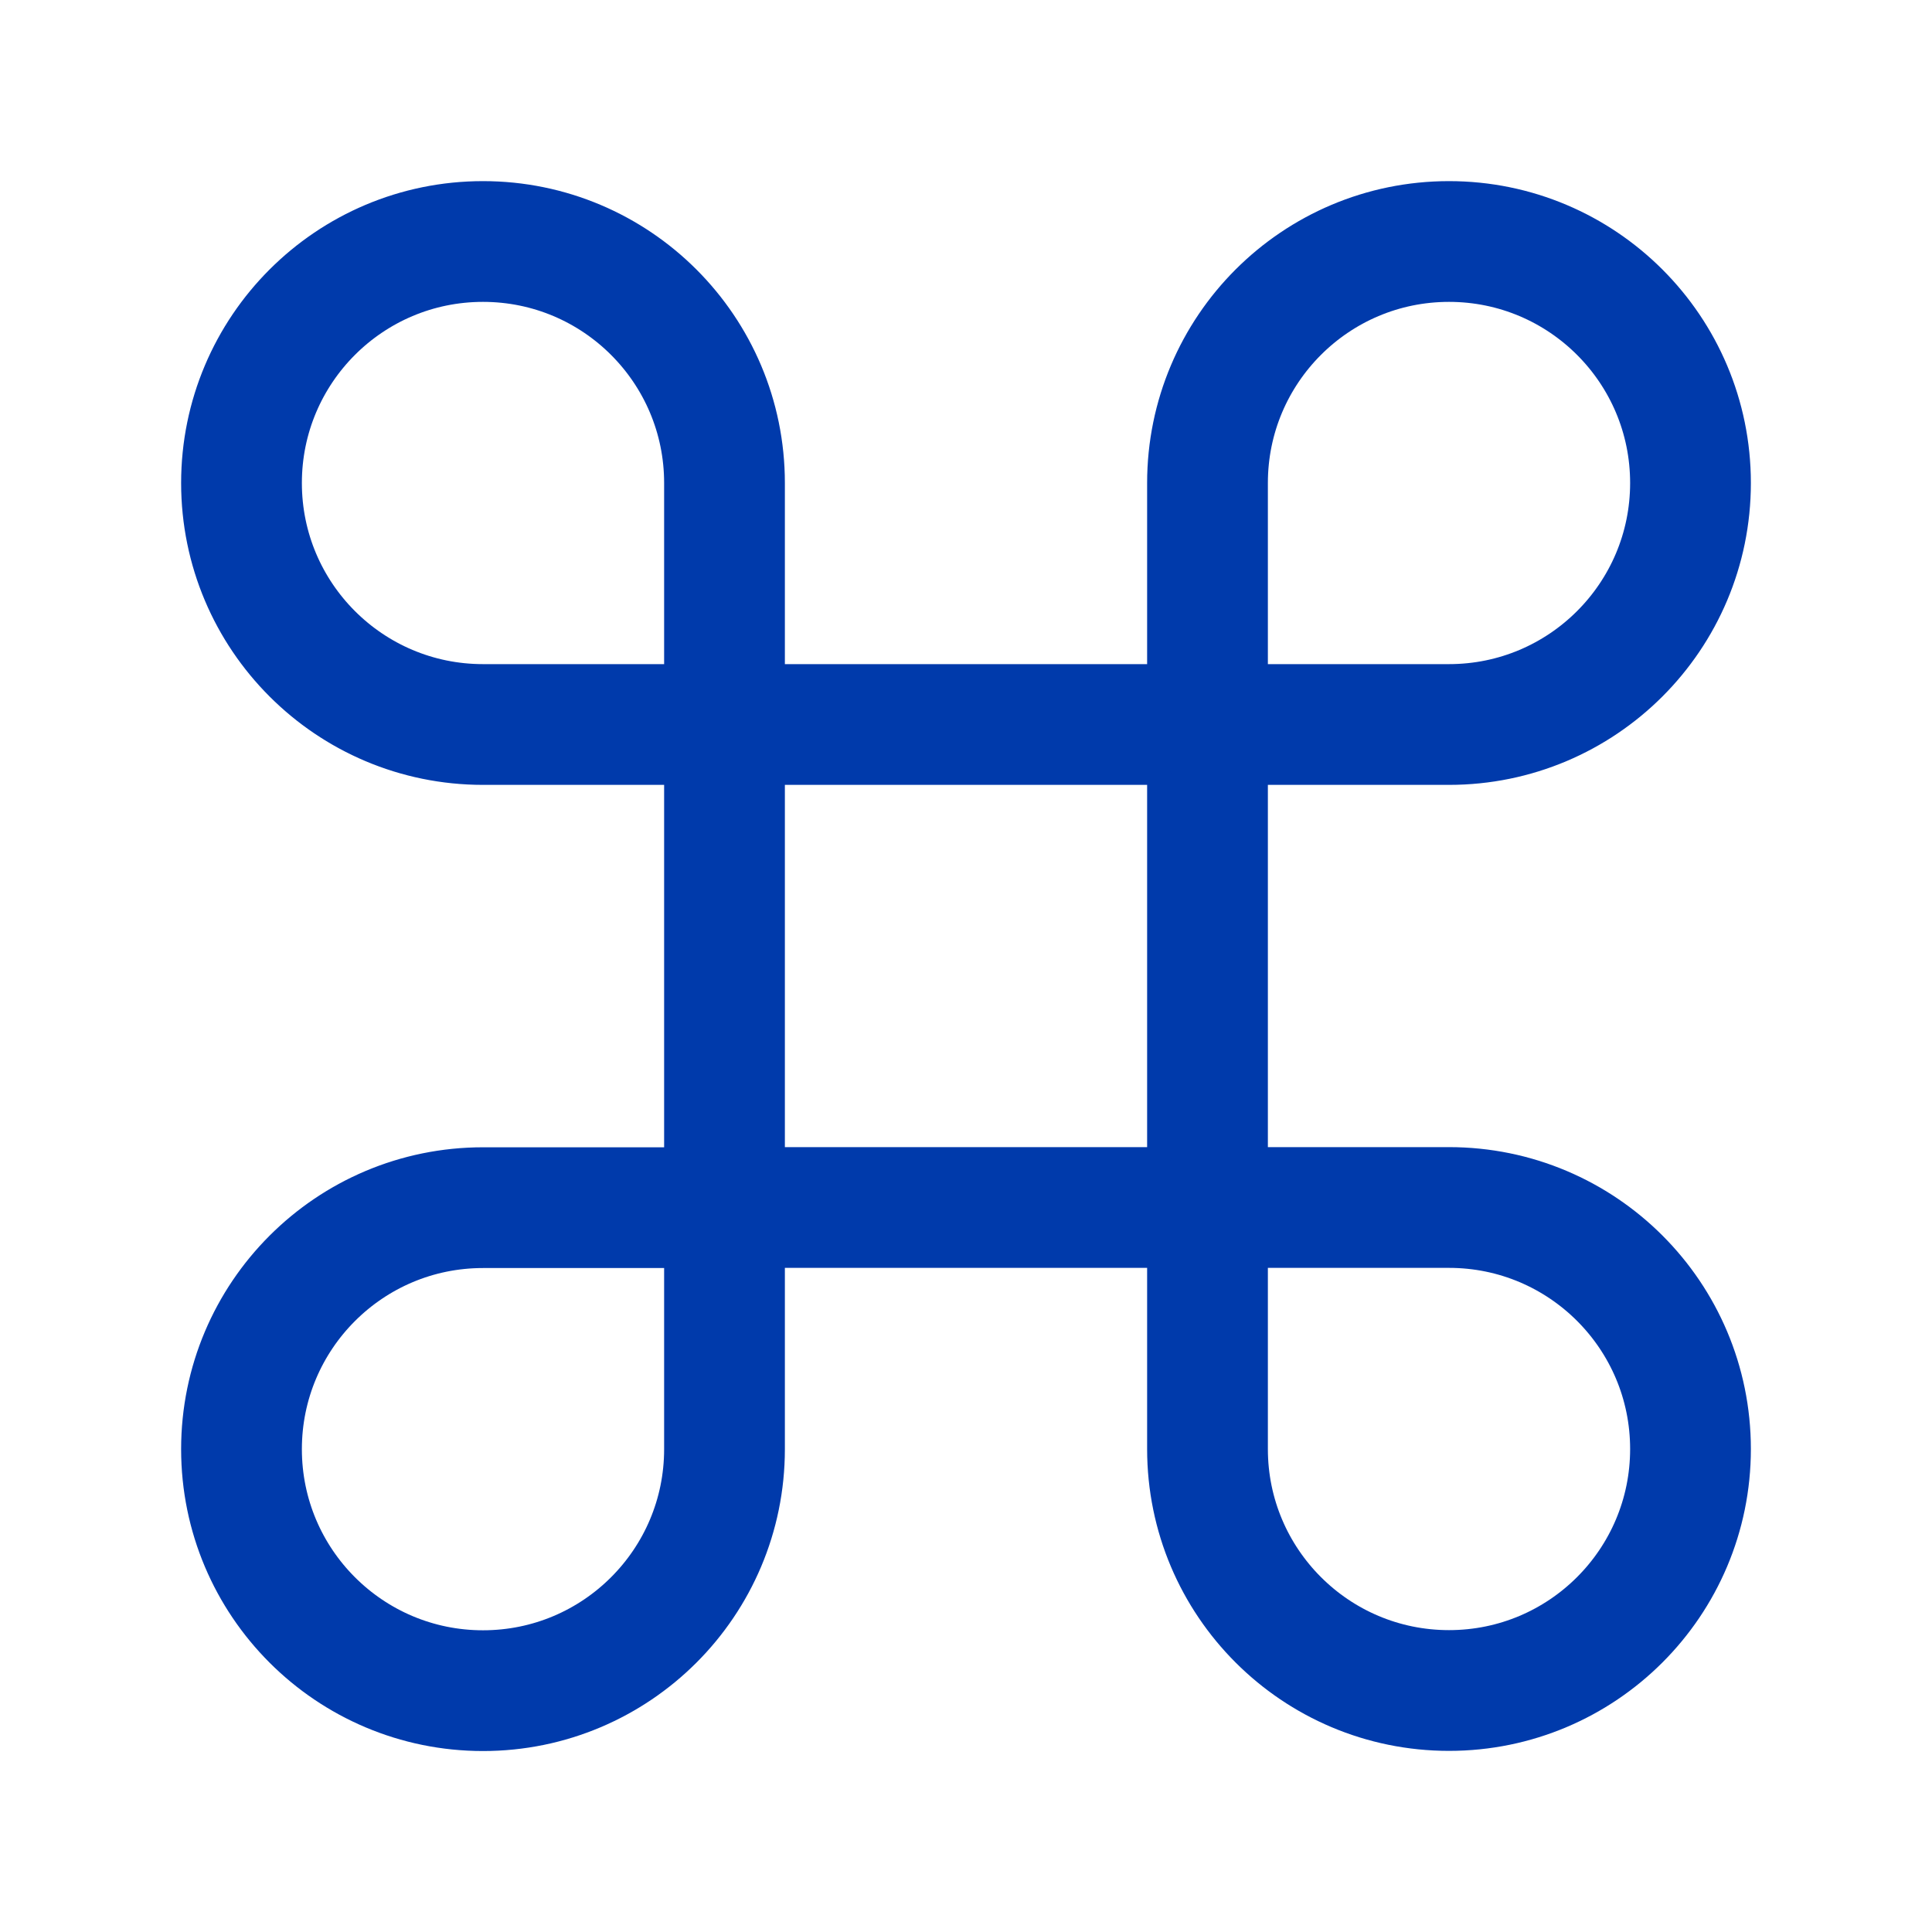
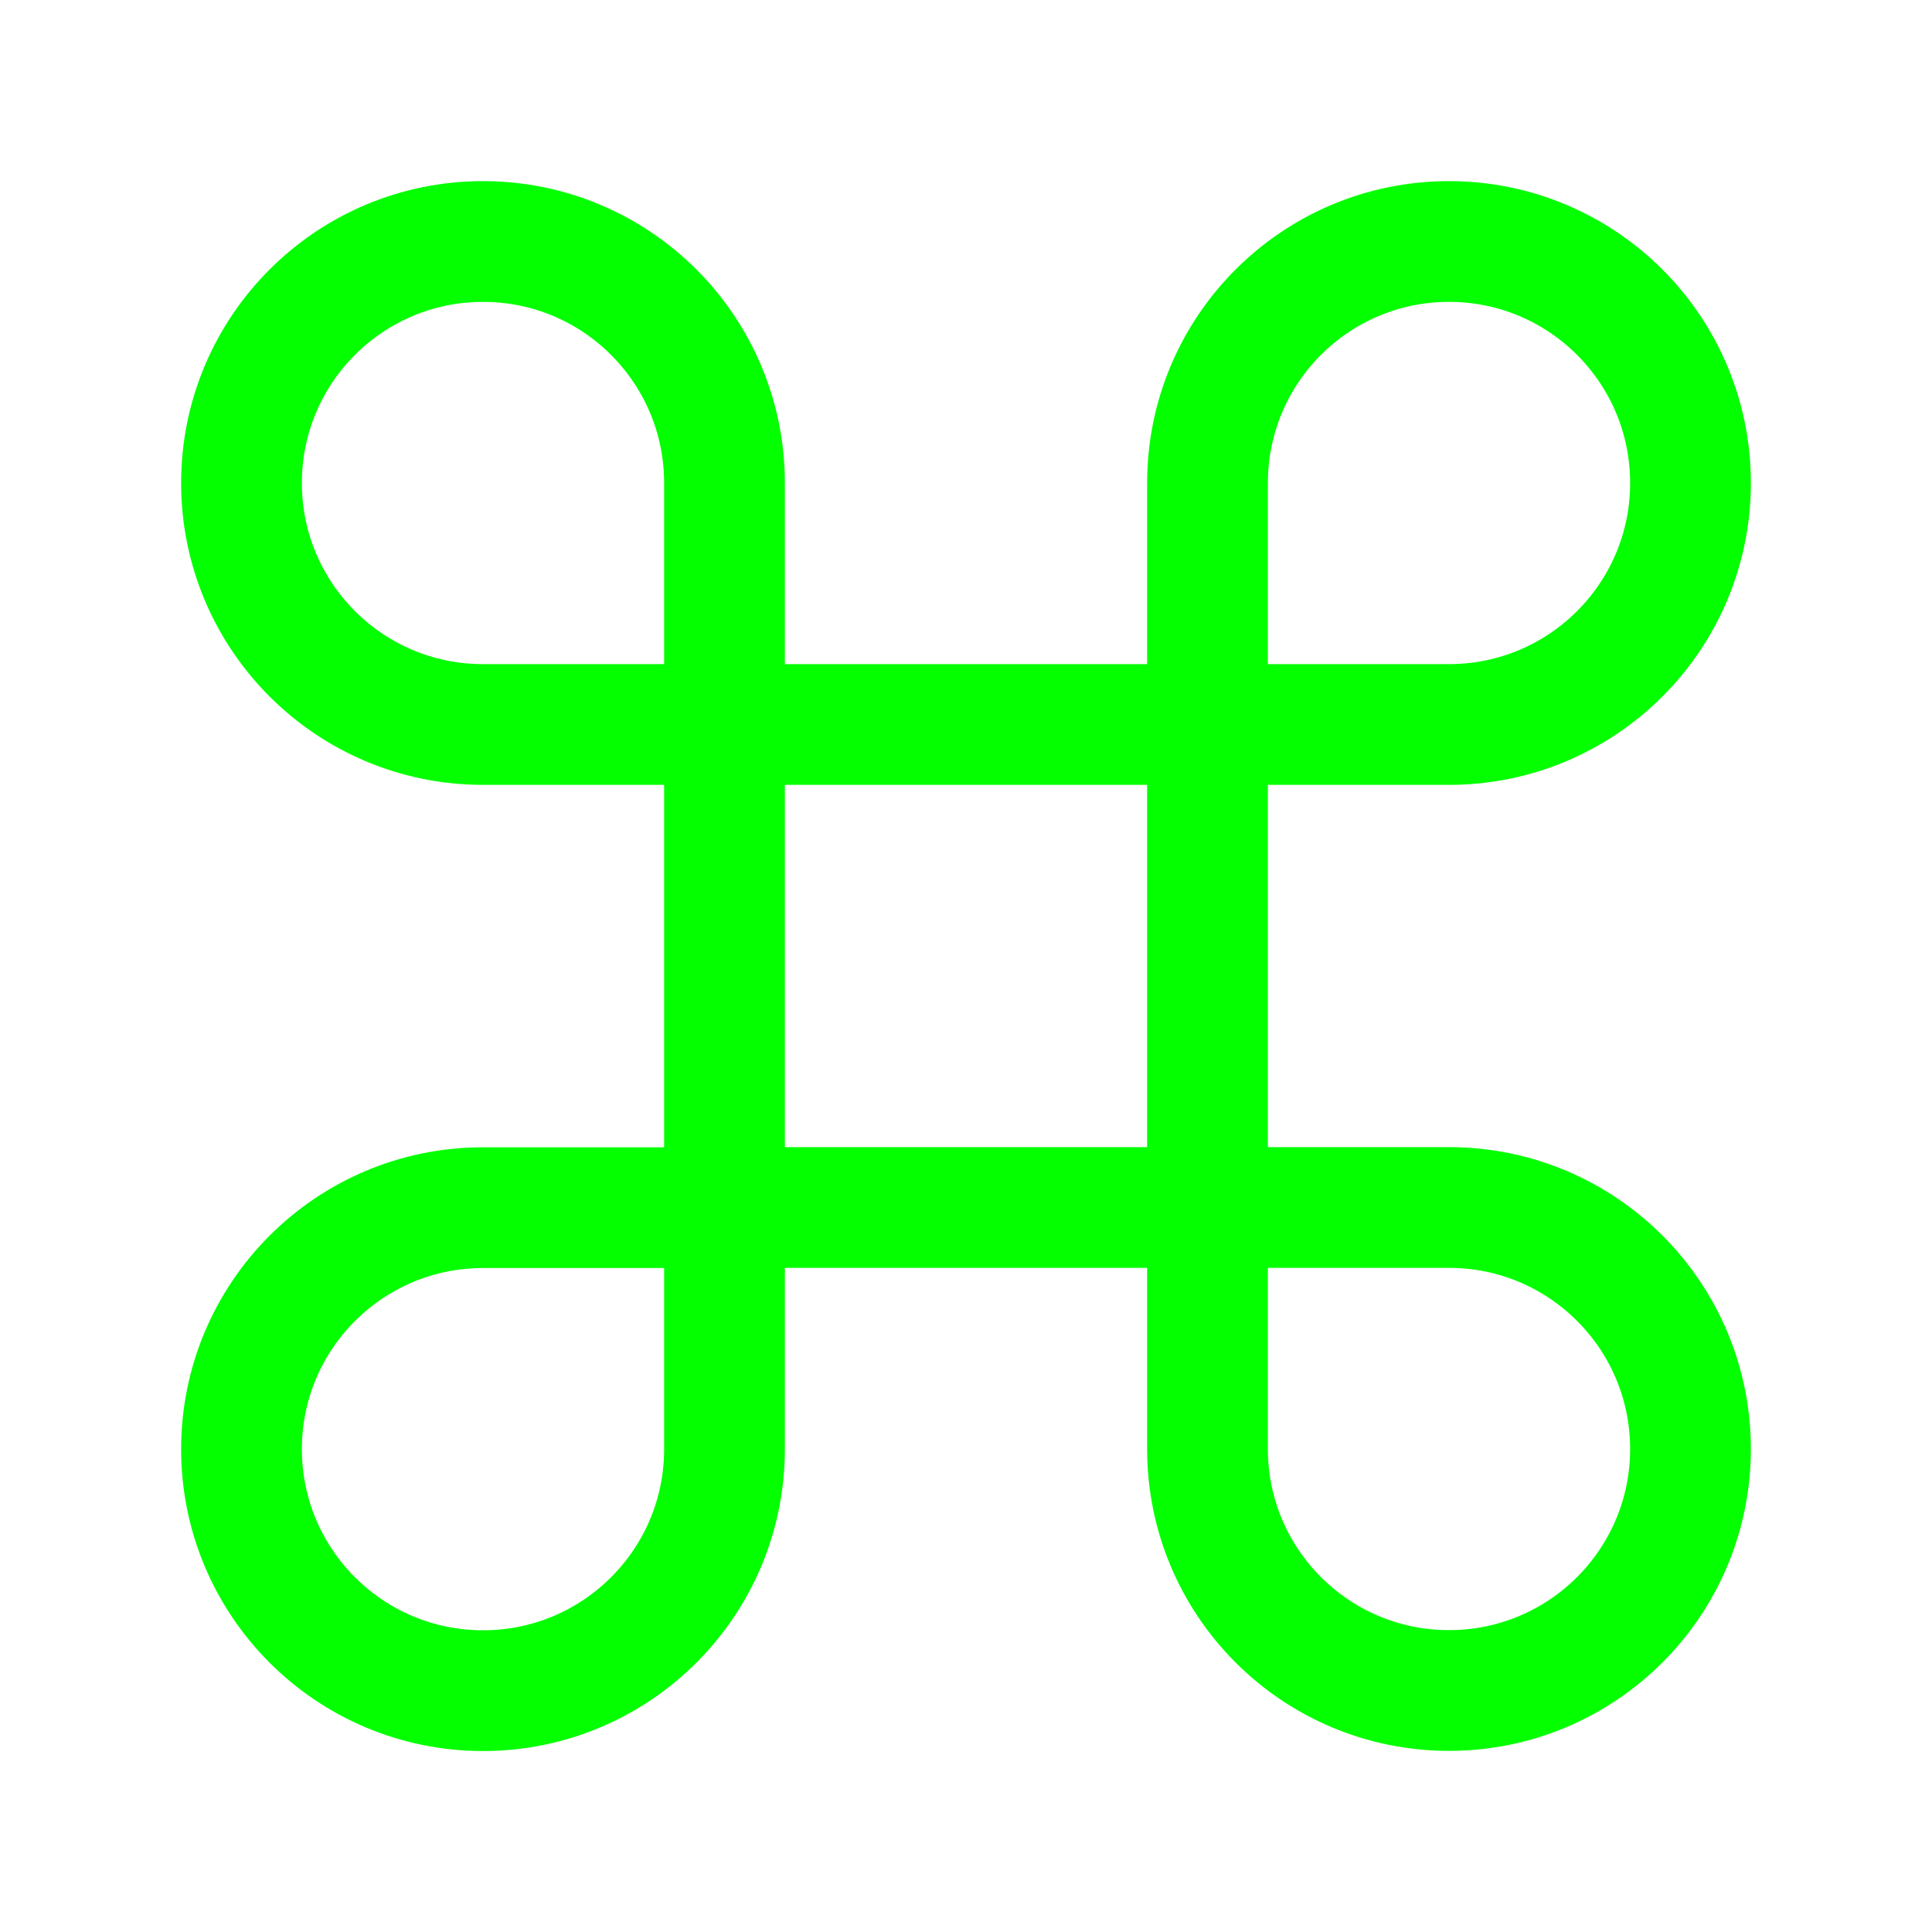
- <svg xmlns="http://www.w3.org/2000/svg" viewBox="0 0 24 24" width="24" height="24" color="#003aab" fill="none">
-   <path d="M15 9V15H9V9H15Z" stroke="#003aab" stroke-width="1.5" stroke-linejoin="round" />
-   <path d="M15 15H18C19.657 15 21 16.343 21 18C21 19.657 19.657 21 18 21C16.343 21 15 19.657 15 18V15Z" stroke="#003aab" stroke-width="1.5" stroke-linejoin="round" />
-   <path d="M9 15.002H6C4.343 15.002 3 16.345 3 18.002C3 19.659 4.343 21.002 6 21.002C7.657 21.002 9 19.659 9 18.002V15.002Z" stroke="#003aab" stroke-width="1.5" stroke-linejoin="round" />
-   <path d="M15 9L15 6C15 4.343 16.343 3 18 3C19.657 3 21 4.343 21 6C21 7.657 19.657 9 18 9H15Z" stroke="#003aab" stroke-width="1.5" stroke-linejoin="round" />
-   <path d="M9 9V6C9 4.343 7.657 3 6 3C4.343 3 3 4.343 3 6C3 7.657 4.343 9 6 9H9Z" stroke="#003aab" stroke-width="1.5" stroke-linejoin="round" />
+ <svg xmlns="http://www.w3.org/2000/svg" viewBox="0 0 24 24" width="24" height="24" color="#03ff00" fill="none">
+   <path d="M15 9V15H9V9H15Z" stroke="#03ff00" stroke-width="1.5" stroke-linejoin="round" />
+   <path d="M15 15H18C19.657 15 21 16.343 21 18C21 19.657 19.657 21 18 21C16.343 21 15 19.657 15 18V15Z" stroke="#03ff00" stroke-width="1.5" stroke-linejoin="round" />
+   <path d="M9 15.002H6C4.343 15.002 3 16.345 3 18.002C3 19.659 4.343 21.002 6 21.002C7.657 21.002 9 19.659 9 18.002V15.002Z" stroke="#03ff00" stroke-width="1.5" stroke-linejoin="round" />
+   <path d="M15 9L15 6C15 4.343 16.343 3 18 3C19.657 3 21 4.343 21 6C21 7.657 19.657 9 18 9H15Z" stroke="#03ff00" stroke-width="1.5" stroke-linejoin="round" />
+   <path d="M9 9V6C9 4.343 7.657 3 6 3C4.343 3 3 4.343 3 6C3 7.657 4.343 9 6 9H9Z" stroke="#03ff00" stroke-width="1.5" stroke-linejoin="round" />
</svg>
